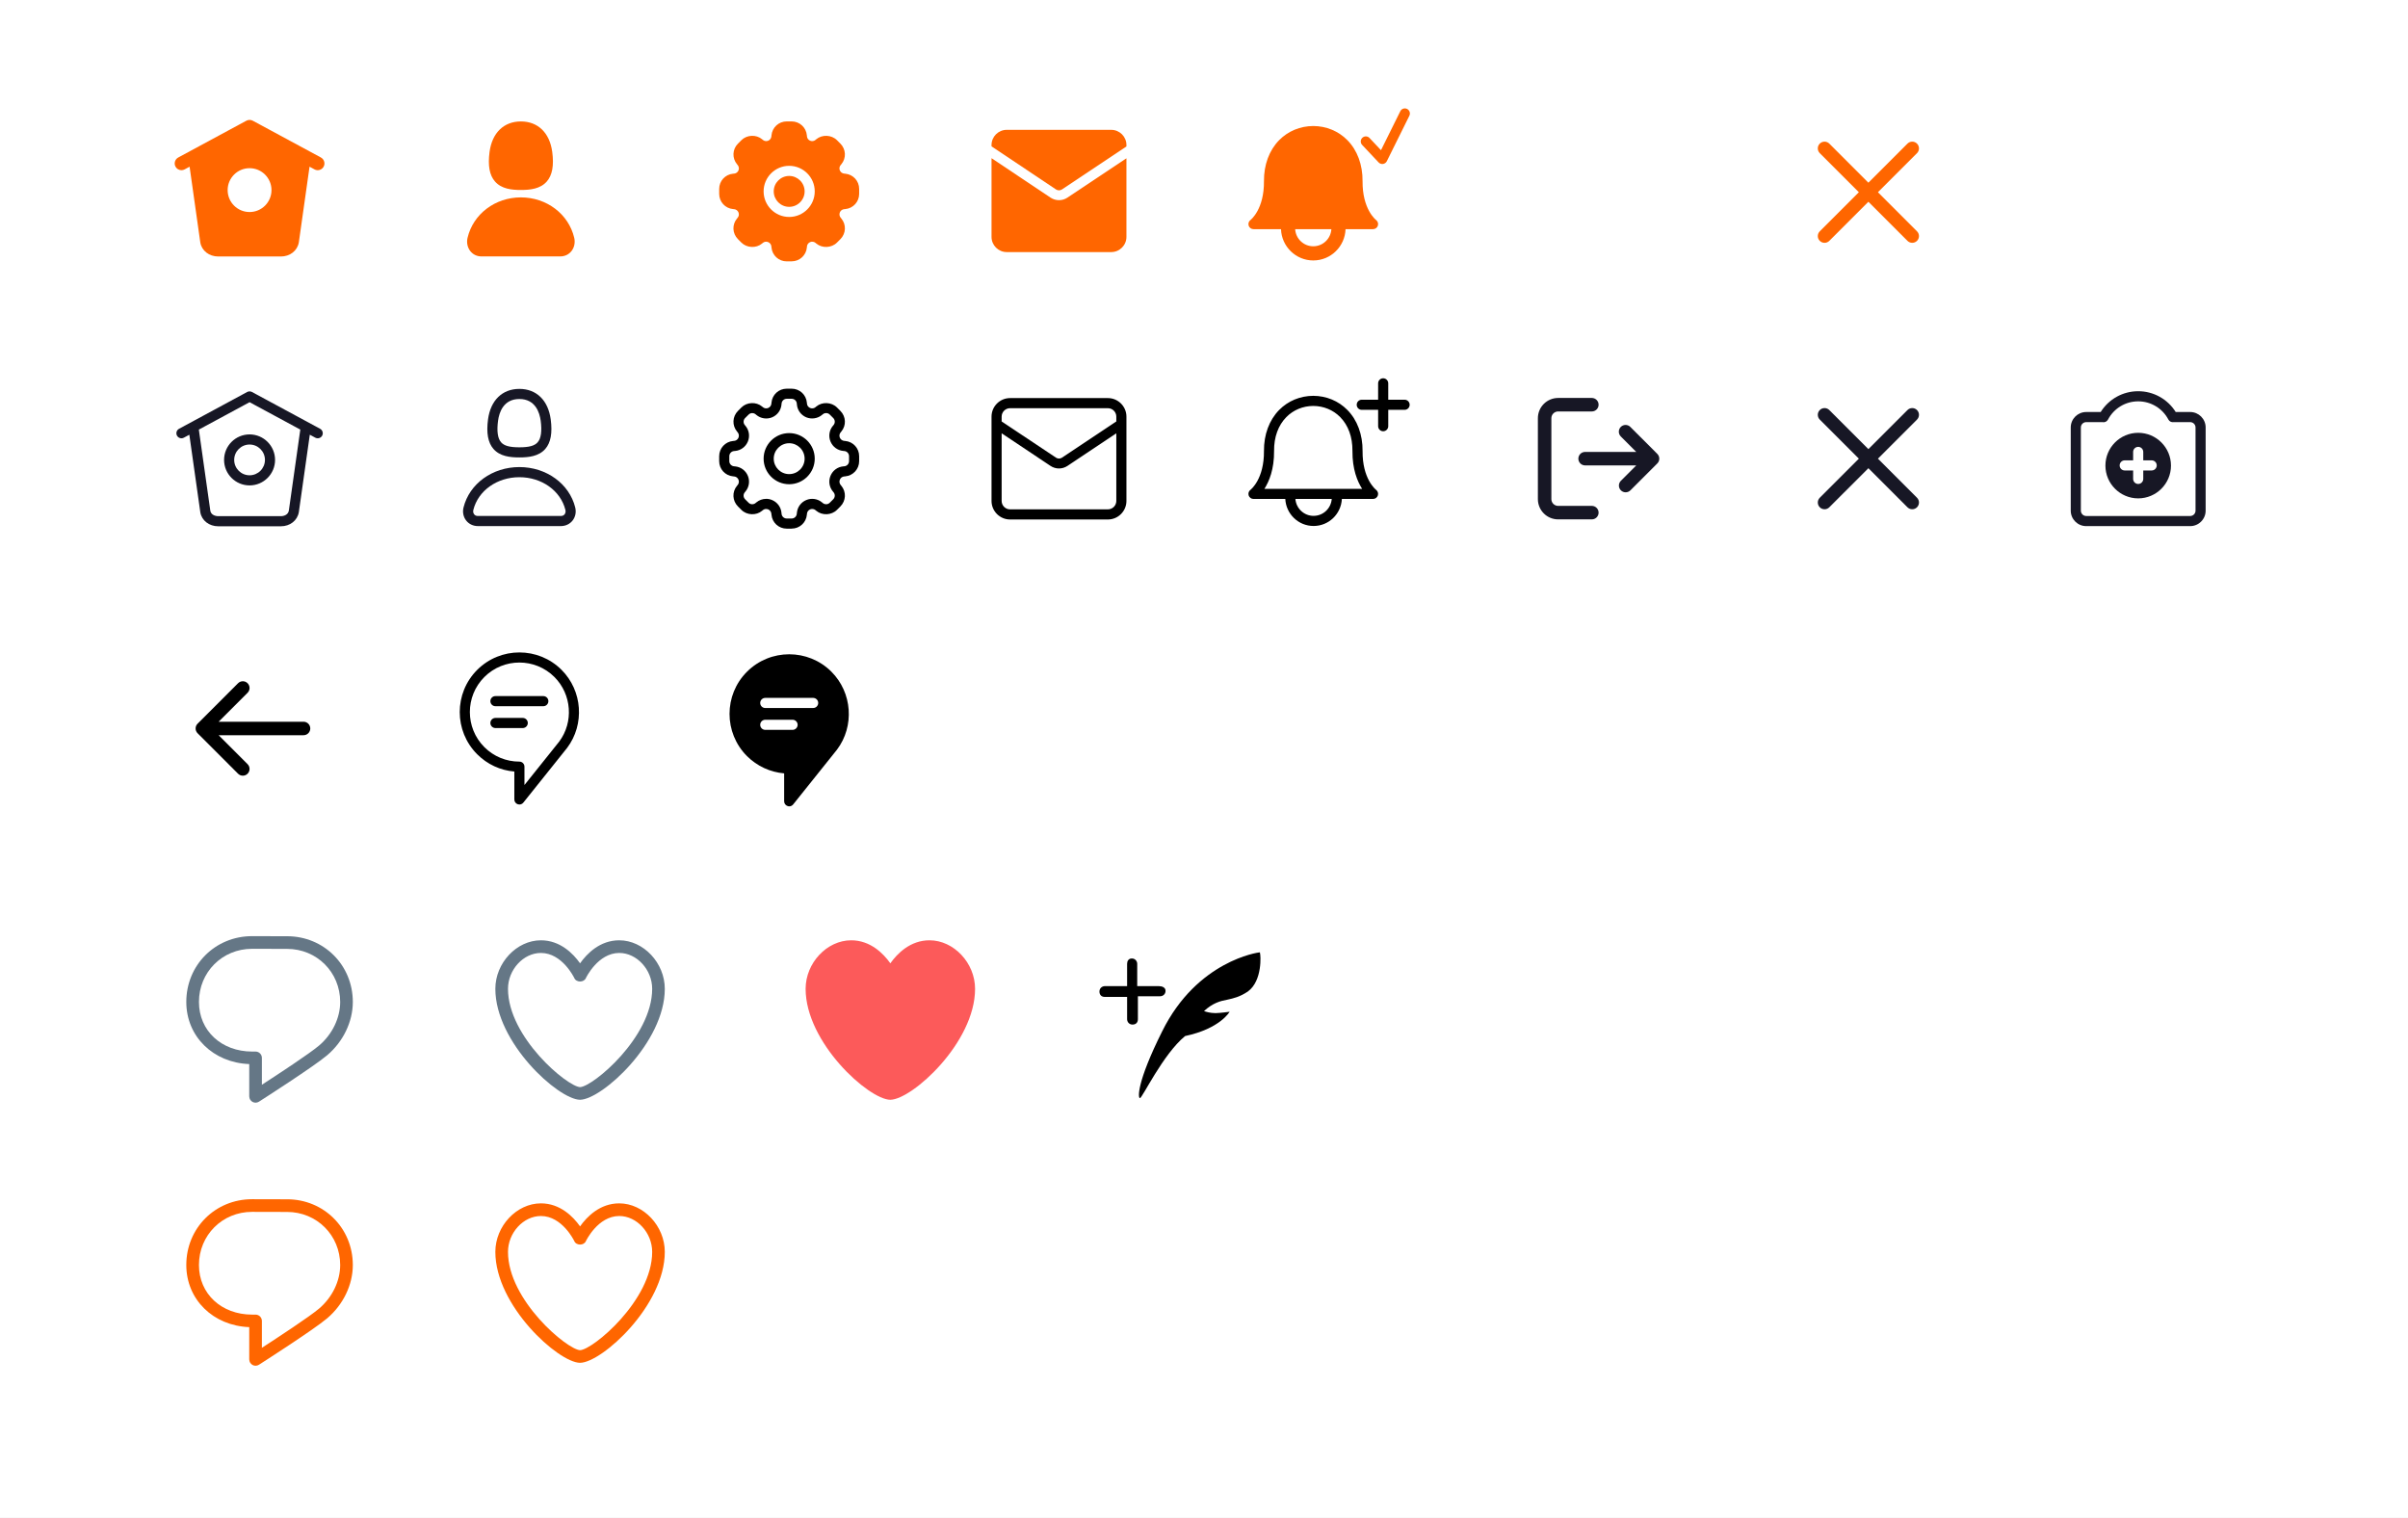
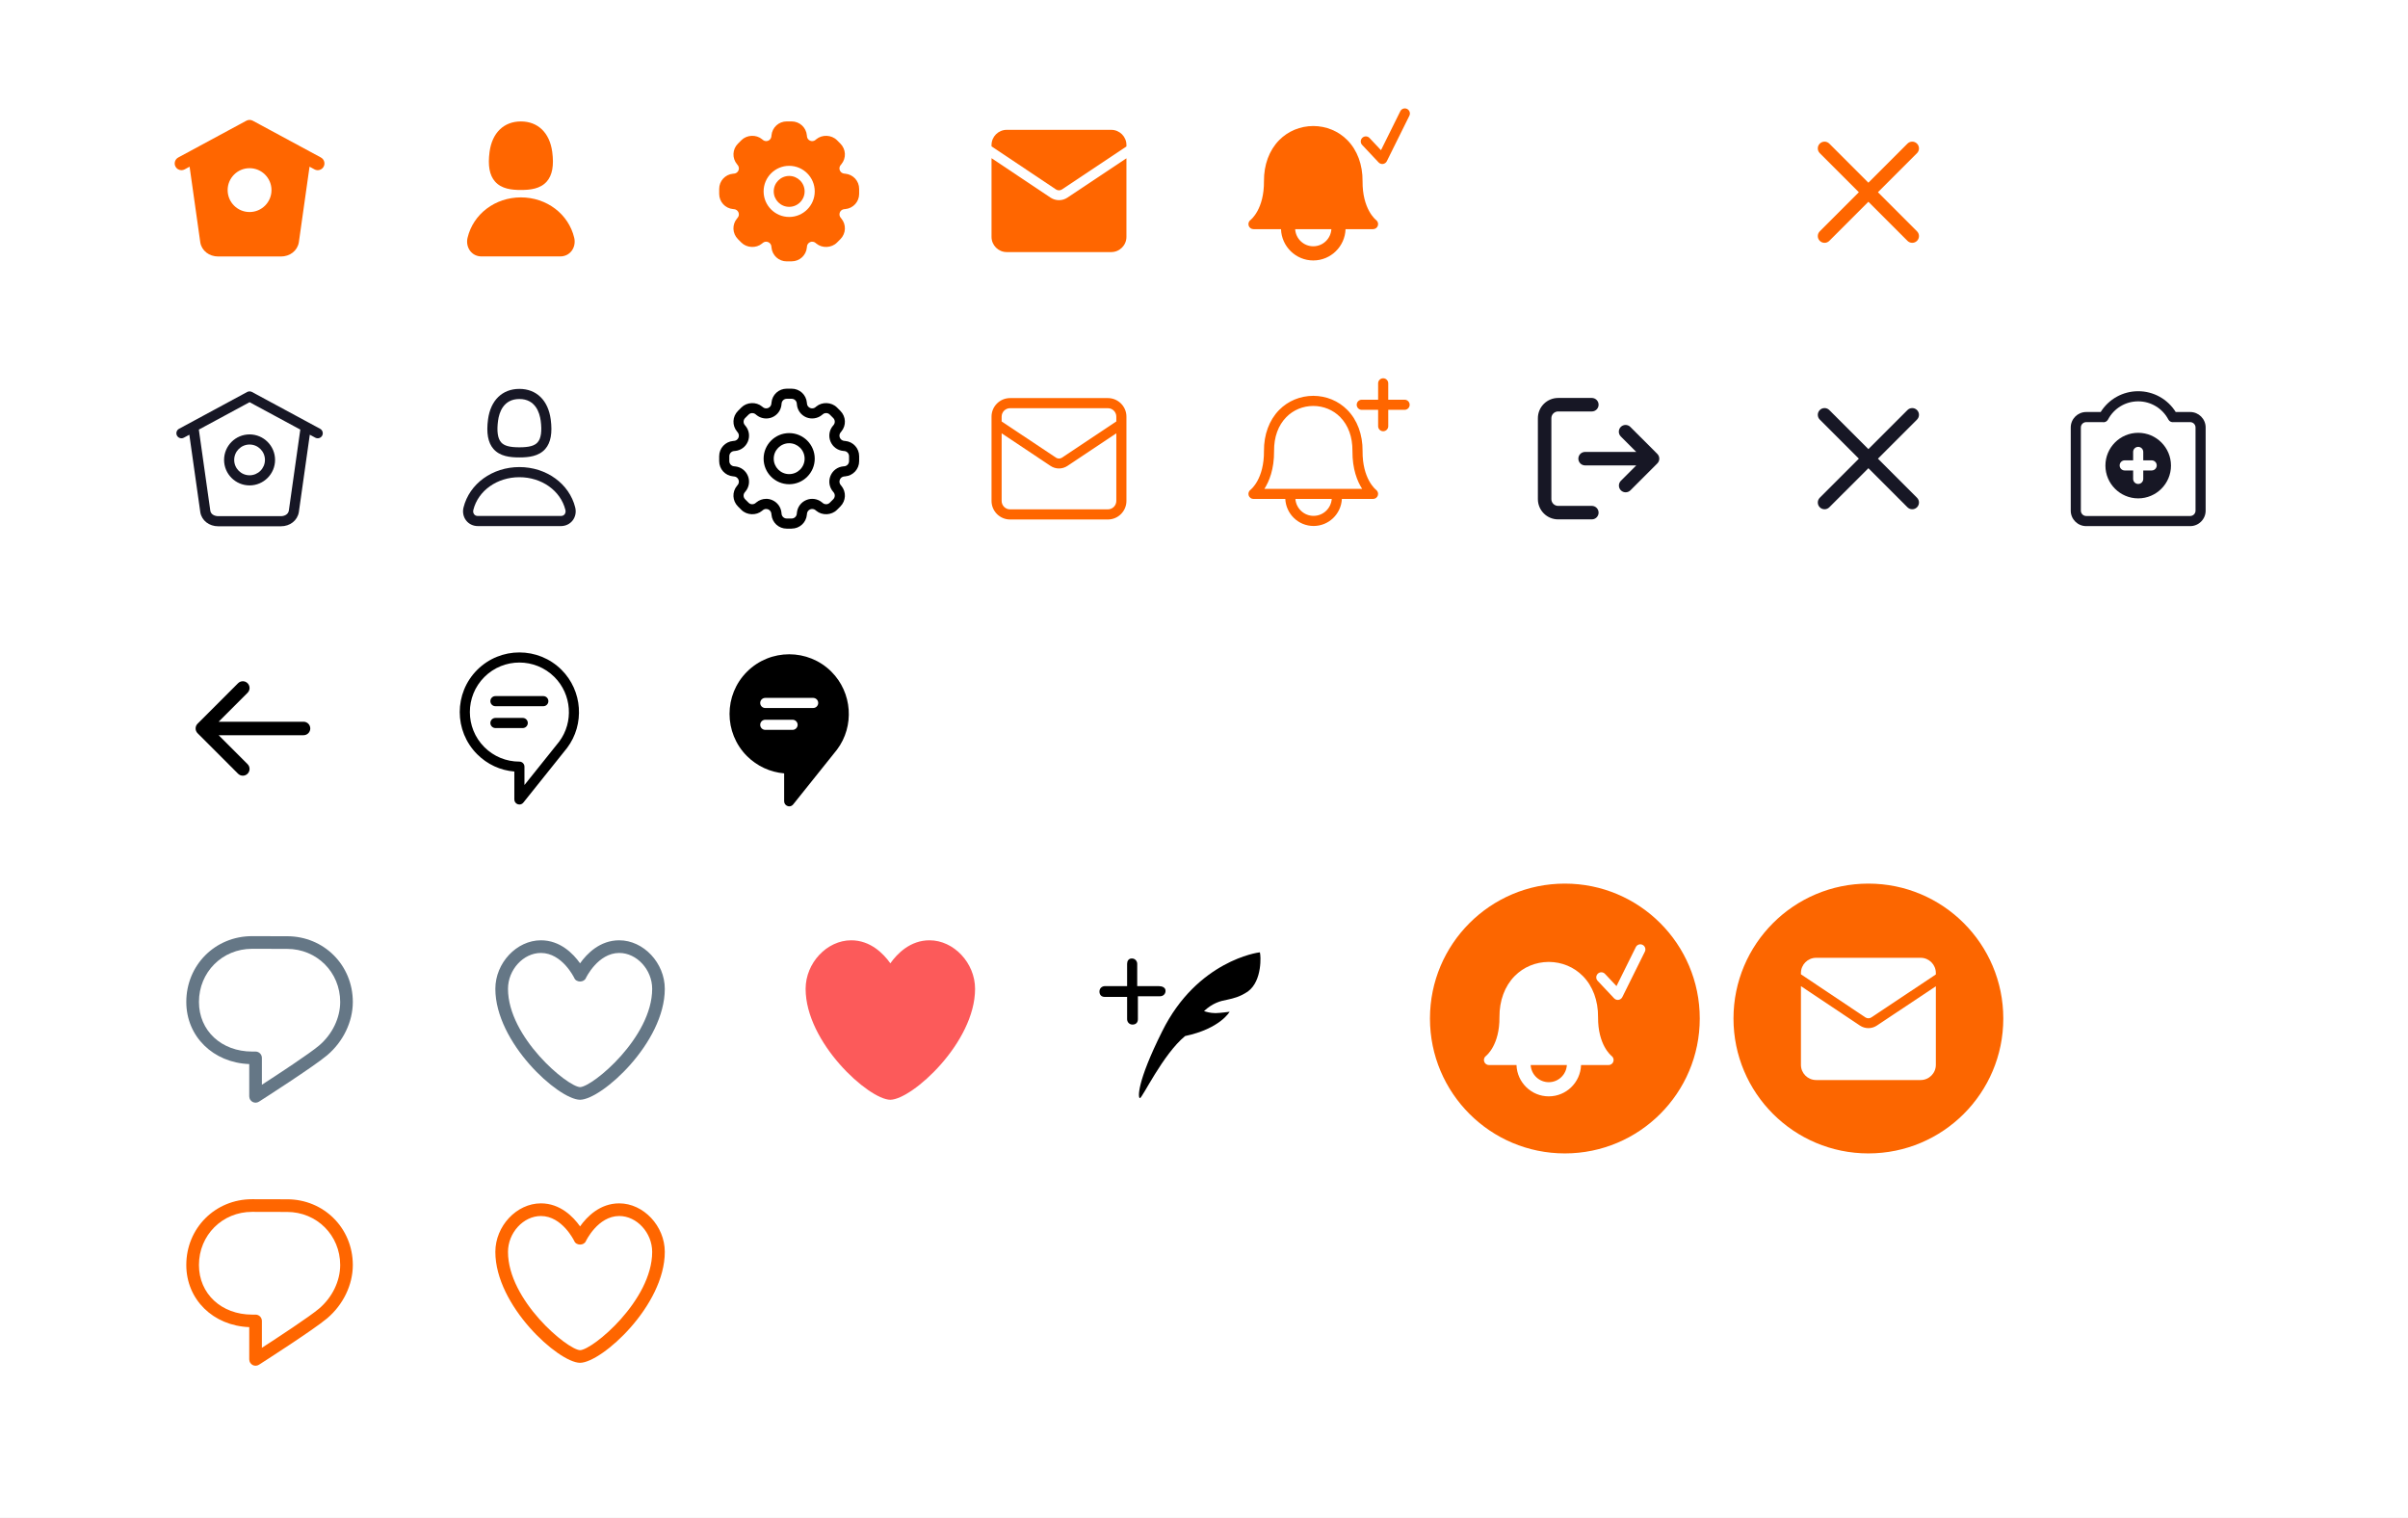
<svg xmlns="http://www.w3.org/2000/svg" width="357" height="225" viewBox="0 0 357 225" fill="none">
  <rect width="357" height="225" fill="white" />
  <path d="M47.58 23.35L37.475 17.897C37.178 17.737 36.821 17.737 36.525 17.897L26.425 23.35C25.939 23.614 25.758 24.22 26.02 24.706C26.2 25.041 26.545 25.231 26.9 25.231C27.06 25.231 27.224 25.193 27.375 25.111L28.109 24.715L29.699 35.965C29.915 37.179 31.009 38.027 32.359 38.027H41.641C42.991 38.027 44.085 37.179 44.303 35.939L45.891 24.714L46.628 25.112C47.113 25.375 47.72 25.194 47.982 24.708C48.245 24.222 48.062 23.615 47.578 23.353L47.58 23.35ZM37 31.435C35.205 31.435 33.75 29.98 33.75 28.185C33.75 26.39 35.205 24.935 37 24.935C38.795 24.935 40.25 26.39 40.25 28.185C40.25 29.98 38.795 31.435 37 31.435Z" fill="#FF6600" />
  <path d="M47.46 63.57L37.357 58.115C37.134 57.995 36.867 57.995 36.644 58.115L26.543 63.57C26.179 63.767 26.043 64.222 26.24 64.587C26.375 64.837 26.634 64.98 26.9 64.98C27.02 64.98 27.143 64.95 27.256 64.89L28.071 64.45L29.7 75.963C29.914 77.178 31.008 78.025 32.358 78.025H41.64C42.992 78.025 44.085 77.177 44.303 75.938L45.929 64.448L46.747 64.89C47.111 65.083 47.567 64.95 47.764 64.586C47.96 64.223 47.824 63.768 47.46 63.57ZM42.822 75.703C42.715 76.309 42.119 76.525 41.642 76.525H32.36C31.88 76.525 31.285 76.309 31.182 75.727L29.48 63.69L37 59.628L44.522 63.688L42.822 75.703Z" fill="#171725" />
  <path d="M33.22 68.184C33.22 70.268 34.915 71.964 37 71.964C39.085 71.964 40.78 70.268 40.78 68.184C40.78 66.1 39.085 64.404 37 64.404C34.915 64.404 33.22 66.1 33.22 68.184ZM39.28 68.184C39.28 69.442 38.258 70.464 37 70.464C35.742 70.464 34.72 69.442 34.72 68.184C34.72 66.926 35.742 65.904 37 65.904C38.258 65.904 39.28 66.926 39.28 68.184Z" fill="#171725" />
  <path d="M77 67.816C78.355 67.816 79.872 67.666 80.84 66.56C81.654 65.63 81.918 64.192 81.646 62.168C81.266 59.343 79.529 57.656 77 57.656C74.471 57.656 72.734 59.343 72.354 62.17C72.082 64.192 72.346 65.63 73.16 66.56C74.128 67.667 75.645 67.816 77 67.816ZM73.84 62.368C74.002 61.168 74.627 59.156 77 59.156C79.373 59.156 79.998 61.169 80.16 62.368C80.367 63.918 80.217 64.995 79.71 65.573C79.255 66.093 78.444 66.316 77 66.316C75.556 66.316 74.745 66.093 74.29 65.573C73.783 64.995 73.633 63.917 73.84 62.368ZM85.28 75.236C84.403 71.71 80.998 69.246 77 69.246C73.002 69.246 69.597 71.71 68.72 75.236C68.548 75.928 68.692 76.636 69.115 77.176C69.523 77.696 70.155 77.996 70.848 77.996H83.152C83.845 77.996 84.477 77.696 84.885 77.176C85.309 76.636 85.452 75.929 85.279 75.236H85.28ZM83.704 76.252C83.578 76.412 83.388 76.498 83.152 76.498H70.848C70.613 76.498 70.422 76.413 70.296 76.252C70.159 76.078 70.116 75.84 70.176 75.598C70.886 72.743 73.693 70.748 77 70.748C80.307 70.748 83.114 72.742 83.824 75.598C83.884 75.84 83.841 76.078 83.704 76.252Z" fill="#171725" />
  <path d="M77.225 28.165C75.869 28.165 74.353 28.015 73.385 26.909C72.571 25.979 72.308 24.541 72.58 22.517C72.96 19.691 74.696 18.004 77.226 18.004C79.756 18.004 81.493 19.691 81.872 22.517C82.144 24.541 81.88 25.977 81.066 26.909C80.096 28.015 78.581 28.164 77.226 28.164L77.225 28.165ZM83.074 38.015H71.376C70.713 38.015 70.126 37.735 69.726 37.229C69.304 36.695 69.15 35.959 69.316 35.261C70.15 31.731 73.402 29.264 77.224 29.264C81.046 29.264 84.298 31.73 85.134 35.261C85.298 35.959 85.144 36.695 84.722 37.228C84.322 37.733 83.737 38.013 83.074 38.013V38.015Z" fill="#FF6600" />
  <path d="M117 64.21C114.91 64.21 113.21 65.91 113.21 68C113.21 70.09 114.91 71.79 117 71.79C119.09 71.79 120.79 70.09 120.79 68C120.79 65.91 119.09 64.21 117 64.21ZM117 70.29C115.738 70.29 114.71 69.264 114.71 68C114.71 66.736 115.74 65.71 117 65.71C118.26 65.71 119.29 66.736 119.29 68C119.29 69.264 118.262 70.29 117 70.29Z" fill="black" />
  <path d="M117.36 78.375H116.638C115.455 78.375 114.484 77.487 114.376 76.311L114.362 76.164C114.337 75.877 114.155 75.631 113.89 75.52C113.604 75.4 113.308 75.455 113.092 75.635L112.976 75.732C112.108 76.457 110.723 76.395 109.916 75.592L109.406 75.082C108.57 74.242 108.51 72.928 109.266 72.022L109.364 71.904C109.55 71.682 109.594 71.381 109.486 71.117C109.376 70.845 109.128 70.663 108.84 70.637L108.69 70.623C107.51 70.516 106.623 69.543 106.623 68.361V67.639C106.623 66.456 107.511 65.485 108.687 65.377L108.843 65.363C109.128 65.338 109.373 65.156 109.485 64.89C109.595 64.62 109.55 64.317 109.365 64.095L109.271 63.979C108.514 63.071 108.573 61.756 109.408 60.919L109.92 60.407C110.724 59.603 112.108 59.542 112.98 60.267L113.096 60.365C113.314 60.549 113.624 60.595 113.886 60.487C114.156 60.375 114.338 60.129 114.363 59.844L114.377 59.691C114.484 58.511 115.457 57.625 116.639 57.625H117.361C118.544 57.625 119.515 58.513 119.623 59.689L119.637 59.845C119.662 60.13 119.843 60.375 120.109 60.485C120.386 60.602 120.689 60.547 120.903 60.368L121.023 60.266C121.89 59.543 123.277 59.604 124.083 60.406L124.593 60.918C125.429 61.756 125.489 63.071 124.733 63.978L124.633 64.096C124.445 64.316 124.399 64.618 124.51 64.884C124.622 65.154 124.87 65.334 125.156 65.362L125.308 65.376C126.488 65.483 127.375 66.456 127.375 67.638V68.361C127.375 69.544 126.487 70.515 125.311 70.623L125.156 70.637C124.872 70.661 124.626 70.842 124.516 71.107C124.403 71.379 124.449 71.681 124.633 71.902L124.733 72.022C125.489 72.927 125.429 74.242 124.593 75.082L124.083 75.592C123.276 76.396 121.893 76.456 121.023 75.732L120.908 75.636C120.691 75.453 120.378 75.406 120.118 75.514C119.845 75.628 119.663 75.874 119.638 76.16L119.624 76.31C119.517 77.483 118.544 78.37 117.362 78.37L117.36 78.375ZM113.587 73.955C113.887 73.955 114.18 74.015 114.457 74.13C115.247 74.458 115.781 75.184 115.857 76.026L115.871 76.173C115.908 76.573 116.238 76.873 116.641 76.873H117.363C117.763 76.873 118.093 76.573 118.131 76.173L118.145 76.025C118.221 75.183 118.755 74.458 119.537 74.133C120.33 73.803 121.233 73.951 121.87 74.483L121.983 74.577C122.161 74.725 122.349 74.757 122.476 74.757C122.682 74.757 122.876 74.677 123.022 74.53L123.532 74.02C123.816 73.736 123.837 73.29 123.58 72.982L123.48 72.862C122.938 72.212 122.803 71.322 123.128 70.539C123.454 69.749 124.18 69.219 125.022 69.142L125.177 69.128C125.574 69.091 125.877 68.761 125.877 68.358V67.636C125.877 67.236 125.574 66.906 125.175 66.868L125.023 66.854C124.177 66.776 123.453 66.244 123.128 65.461C122.802 64.673 122.938 63.783 123.481 63.134L123.581 63.016C123.838 62.706 123.817 62.26 123.533 61.976L123.023 61.466C122.877 61.319 122.683 61.239 122.477 61.239C122.35 61.239 122.162 61.271 121.985 61.419L121.865 61.519C121.231 62.047 120.315 62.189 119.543 61.873C118.755 61.546 118.223 60.821 118.146 59.977L118.132 59.822C118.097 59.425 117.767 59.122 117.365 59.122H116.642C116.242 59.122 115.912 59.425 115.874 59.824L115.86 59.976C115.784 60.819 115.252 61.544 114.47 61.869C113.683 62.195 112.777 62.052 112.14 61.519L112.022 61.423C111.842 61.273 111.654 61.243 111.527 61.243C111.321 61.243 111.127 61.323 110.981 61.469L110.469 61.979C110.187 62.263 110.166 62.709 110.423 63.017L110.523 63.135C111.063 63.788 111.2 64.679 110.875 65.46C110.548 66.248 109.823 66.78 108.98 66.857L108.824 66.871C108.427 66.908 108.124 67.238 108.124 67.641V68.363C108.124 68.763 108.427 69.093 108.826 69.131L108.976 69.145C109.824 69.223 110.549 69.757 110.873 70.541C111.198 71.327 111.063 72.216 110.52 72.866L110.424 72.981C110.164 73.291 110.186 73.737 110.47 74.021L110.98 74.531C111.126 74.678 111.32 74.758 111.526 74.758C111.653 74.758 111.841 74.728 112.018 74.578L112.134 74.482C112.54 74.146 113.057 73.958 113.587 73.958V73.955Z" fill="black" />
  <path fill-rule="evenodd" clip-rule="evenodd" d="M117.36 38.75H116.638C115.455 38.75 114.484 37.862 114.376 36.686L114.362 36.539C114.337 36.252 114.155 36.006 113.89 35.895C113.604 35.775 113.308 35.83 113.092 36.01L112.976 36.107C112.108 36.832 110.723 36.77 109.916 35.967L109.406 35.457C108.57 34.617 108.51 33.303 109.266 32.397L109.364 32.279C109.55 32.057 109.594 31.756 109.486 31.492C109.376 31.22 109.128 31.038 108.84 31.012L108.69 30.998C107.51 30.891 106.623 29.918 106.623 28.736V28.014C106.623 26.831 107.511 25.86 108.687 25.752L108.843 25.738C109.128 25.713 109.373 25.531 109.485 25.265C109.595 24.995 109.55 24.692 109.365 24.47L109.271 24.354C108.514 23.446 108.573 22.131 109.408 21.294L109.92 20.782C110.724 19.978 112.108 19.917 112.98 20.642L113.096 20.74C113.314 20.924 113.624 20.97 113.886 20.862C114.156 20.75 114.338 20.504 114.363 20.219L114.377 20.066C114.484 18.886 115.457 18 116.639 18H117.361C118.544 18 119.515 18.888 119.623 20.064L119.637 20.22C119.662 20.505 119.843 20.75 120.109 20.86C120.386 20.977 120.689 20.922 120.903 20.743L121.023 20.641C121.89 19.918 123.277 19.979 124.083 20.781L124.593 21.293C125.429 22.131 125.489 23.446 124.733 24.353L124.633 24.471C124.445 24.691 124.399 24.993 124.51 25.259C124.622 25.529 124.87 25.709 125.156 25.737L125.308 25.751C126.488 25.858 127.375 26.831 127.375 28.013V28.736C127.375 29.919 126.487 30.89 125.311 30.998L125.156 31.012C124.872 31.036 124.626 31.217 124.516 31.482C124.403 31.754 124.449 32.056 124.633 32.277L124.733 32.397C125.489 33.302 125.429 34.617 124.593 35.457L124.083 35.967C123.276 36.771 121.893 36.831 121.023 36.107L120.908 36.011C120.691 35.828 120.378 35.781 120.118 35.889C119.845 36.003 119.663 36.249 119.638 36.535L119.624 36.685C119.517 37.858 118.544 38.745 117.362 38.745L117.36 38.75ZM113.21 28.375C113.21 26.285 114.91 24.585 117 24.585C119.09 24.585 120.79 26.285 120.79 28.375C120.79 30.465 119.09 32.165 117 32.165C114.91 32.165 113.21 30.465 113.21 28.375ZM114.71 28.375C114.71 29.639 115.738 30.665 117 30.665C118.262 30.665 119.29 29.639 119.29 28.375C119.29 27.111 118.26 26.085 117 26.085C115.74 26.085 114.71 27.111 114.71 28.375Z" fill="#FF6600" />
  <path d="M231 59C230.204 59 229.441 59.316 228.879 59.879C228.316 60.441 228 61.204 228 62V74C228 74.796 228.316 75.559 228.879 76.121C229.441 76.684 230.204 77 231 77H236C236.265 77 236.52 76.895 236.707 76.707C236.895 76.52 237 76.265 237 76C237 75.735 236.895 75.48 236.707 75.293C236.52 75.105 236.265 75 236 75H231C230.735 75 230.48 74.895 230.293 74.707C230.105 74.52 230 74.265 230 74V62C230 61.735 230.105 61.48 230.293 61.293C230.48 61.105 230.735 61 231 61H236C236.265 61 236.52 60.895 236.707 60.707C236.895 60.52 237 60.265 237 60C237 59.735 236.895 59.48 236.707 59.293C236.52 59.105 236.265 59 236 59H231Z" fill="#171725" />
  <path d="M240.293 63.293C240.481 63.105 240.735 63 241 63C241.265 63 241.519 63.105 241.707 63.293L245.707 67.293C245.894 67.48 246 67.735 246 68C246 68.265 245.894 68.519 245.707 68.707L241.707 72.707C241.518 72.889 241.266 72.99 241.004 72.987C240.741 72.985 240.491 72.88 240.305 72.695C240.12 72.509 240.015 72.258 240.012 71.996C240.01 71.734 240.111 71.481 240.293 71.293L242.586 69H235C234.735 69 234.48 68.894 234.293 68.707C234.105 68.519 234 68.265 234 68C234 67.735 234.105 67.48 234.293 67.293C234.48 67.105 234.735 67 235 67H242.586L240.293 64.707C240.106 64.519 240 64.265 240 64C240 63.735 240.106 63.48 240.293 63.293Z" fill="#171725" />
  <path d="M324.708 78H309.292C308.028 78 307 76.972 307 75.708V63.375C307 62.11 308.028 61.083 309.292 61.083H311.438C312.633 59.17 314.722 58 317 58C319.277 58 321.367 59.17 322.562 61.083H324.708C325.972 61.083 327 62.11 327 63.375V75.708C327 76.972 325.972 78 324.708 78ZM309.292 62.583C308.855 62.583 308.5 62.938 308.5 63.375V75.708C308.5 76.145 308.855 76.5 309.292 76.5H324.708C325.145 76.5 325.5 76.145 325.5 75.708V63.375C325.5 62.938 325.145 62.583 324.708 62.583H322.258C321.941 62.633 321.626 62.488 321.476 62.201C320.596 60.536 318.882 59.501 317 59.501C315.117 59.501 313.402 60.536 312.524 62.203C312.364 62.505 312.022 62.663 311.691 62.583H309.293H309.292Z" fill="#171725" />
  <path d="M317 64.167C314.32 64.167 312.14 66.347 312.14 69.027C312.14 71.707 314.32 73.887 317 73.887C319.68 73.887 321.86 71.707 321.86 69.027C321.86 66.347 319.68 64.167 317 64.167ZM319 69.75H317.75V71C317.75 71.414 317.414 71.75 317 71.75C316.586 71.75 316.25 71.414 316.25 71V69.75H315C314.586 69.75 314.25 69.414 314.25 69C314.25 68.586 314.586 68.25 315 68.25H316.25V67C316.25 66.586 316.586 66.25 317 66.25C317.414 66.25 317.75 66.586 317.75 67V68.25H319C319.414 68.25 319.75 68.586 319.75 69C319.75 69.414 319.414 69.75 319 69.75Z" fill="#171725" />
  <path d="M324.708 118H309.292C308.028 118 307 116.972 307 115.708V103.375C307 102.11 308.028 101.083 309.292 101.083H311.438C312.633 99.17 314.722 98 317 98C319.277 98 321.367 99.17 322.562 101.083H324.708C325.972 101.083 327 102.11 327 103.375V115.708C327 116.972 325.972 118 324.708 118ZM309.292 102.583C308.855 102.583 308.5 102.938 308.5 103.375V115.708C308.5 116.145 308.855 116.5 309.292 116.5H324.708C325.145 116.5 325.5 116.145 325.5 115.708V103.375C325.5 102.938 325.145 102.583 324.708 102.583H322.258C321.941 102.633 321.626 102.488 321.476 102.201C320.596 100.536 318.882 99.501 317 99.501C315.117 99.501 313.402 100.536 312.524 102.203C312.364 102.505 312.022 102.663 311.691 102.583H309.293H309.292Z" fill="white" />
  <path d="M317 104.167C314.32 104.167 312.14 106.347 312.14 109.027C312.14 111.707 314.32 113.887 317 113.887C319.68 113.887 321.86 111.707 321.86 109.027C321.86 106.347 319.68 104.167 317 104.167ZM319 109.75H317.75V111C317.75 111.414 317.414 111.75 317 111.75C316.586 111.75 316.25 111.414 316.25 111V109.75H315C314.586 109.75 314.25 109.414 314.25 109C314.25 108.586 314.586 108.25 315 108.25H316.25V107C316.25 106.586 316.586 106.25 317 106.25C317.414 106.25 317.75 106.586 317.75 107V108.25H319C319.414 108.25 319.75 108.586 319.75 109C319.75 109.414 319.414 109.75 319 109.75Z" fill="white" />
  <path d="M156.55 28.082C156.823 28.264 157.177 28.264 157.45 28.082L167 21.716V21.5C167 20.26 165.99 19.25 164.75 19.25H149.25C148.01 19.25 147 20.26 147 21.5V21.697L156.55 28.082Z" fill="#FF6600" />
  <path d="M158.26 29.295C157.877 29.55 157.44 29.677 157 29.677C156.56 29.677 156.123 29.55 155.74 29.294L147 23.452V35.122C147 36.362 148.01 37.372 149.25 37.372H164.75C165.99 37.372 167 36.362 167 35.122V23.47L158.26 29.293V29.295Z" fill="#FF6600" />
-   <path d="M164.25 59.018H149.75C148.233 59.018 147 60.252 147 61.77V74.265C147 75.783 148.233 77.018 149.75 77.018H164.25C165.767 77.018 167 75.783 167 74.265V61.77C167 60.252 165.767 59.018 164.25 59.018ZM149.75 60.518H164.25C164.94 60.518 165.5 61.078 165.5 61.768V62.482L157.45 67.849C157.177 68.029 156.824 68.031 156.55 67.847L148.5 62.482V61.768C148.5 61.078 149.06 60.518 149.75 60.518ZM164.25 75.516H149.75C149.06 75.516 148.5 74.956 148.5 74.266V64.24L155.74 69.07C156.123 69.326 156.562 69.454 157 69.454C157.44 69.454 157.877 69.326 158.26 69.071L165.5 64.241V74.263C165.5 74.953 164.94 75.513 164.25 75.513V75.516Z" fill="black" />
-   <path d="M208.24 59.26H205.815V56.832C205.815 56.418 205.479 56.082 205.065 56.082C204.651 56.082 204.315 56.418 204.315 56.832V59.26H201.89C201.476 59.26 201.14 59.595 201.14 60.01C201.14 60.425 201.476 60.76 201.89 60.76H204.316V63.184C204.316 63.598 204.652 63.934 205.066 63.934C205.48 63.934 205.816 63.598 205.816 63.184V60.76H208.241C208.656 60.76 208.991 60.423 208.991 60.01C208.991 59.597 208.655 59.26 208.241 59.26H208.24ZM202.01 66.866C202.03 64.432 201.228 62.269 199.752 60.776C198.428 59.434 196.636 58.692 194.706 58.683H194.693C192.763 58.693 190.971 59.433 189.647 60.775C188.172 62.27 187.37 64.433 187.39 66.867C187.426 71 185.467 72.56 185.39 72.62C185.13 72.813 185.023 73.15 185.124 73.458C185.226 73.766 185.514 73.973 185.836 73.973H190.552C190.662 76.199 192.492 77.98 194.746 77.98C197 77.98 198.829 76.2 198.94 73.973H203.565C203.885 73.973 204.169 73.767 204.272 73.463C204.375 73.159 204.272 72.82 204.017 72.625C203.935 72.561 201.974 71 202.009 66.865L202.01 66.866ZM194.745 76.48C193.319 76.48 192.159 75.37 192.051 73.972H197.439C197.331 75.372 196.171 76.479 194.745 76.479V76.48ZM187.455 72.473C188.157 71.378 188.912 69.569 188.889 66.855C188.872 64.793 189.503 63.055 190.714 61.83C191.757 60.774 193.172 60.19 194.7 60.184C196.227 60.191 197.643 60.774 198.685 61.83C199.895 63.056 200.525 64.793 200.508 66.855C200.486 69.569 201.24 71.378 201.945 72.473H187.455Z" fill="black" />
+   <path d="M164.25 59.018H149.75C148.233 59.018 147 60.252 147 61.77V74.265C147 75.783 148.233 77.018 149.75 77.018H164.25C165.767 77.018 167 75.783 167 74.265V61.77C167 60.252 165.767 59.018 164.25 59.018ZM149.75 60.518H164.25C164.94 60.518 165.5 61.078 165.5 61.768V62.482L157.45 67.849C157.177 68.029 156.824 68.031 156.55 67.847L148.5 62.482V61.768C148.5 61.078 149.06 60.518 149.75 60.518ZM164.25 75.516H149.75C149.06 75.516 148.5 74.956 148.5 74.266V64.24L155.74 69.07C156.123 69.326 156.562 69.454 157 69.454C157.44 69.454 157.877 69.326 158.26 69.071L165.5 64.241V74.263C165.5 74.953 164.94 75.513 164.25 75.513V75.516Z" fill="#FF6600" />
+   <path d="M208.24 59.26H205.815V56.832C205.815 56.418 205.479 56.082 205.065 56.082C204.651 56.082 204.315 56.418 204.315 56.832V59.26H201.89C201.476 59.26 201.14 59.595 201.14 60.01C201.14 60.425 201.476 60.76 201.89 60.76H204.316V63.184C204.316 63.598 204.652 63.934 205.066 63.934C205.48 63.934 205.816 63.598 205.816 63.184V60.76H208.241C208.656 60.76 208.991 60.423 208.991 60.01C208.991 59.597 208.655 59.26 208.241 59.26H208.24ZM202.01 66.866C202.03 64.432 201.228 62.269 199.752 60.776C198.428 59.434 196.636 58.692 194.706 58.683H194.693C192.763 58.693 190.971 59.433 189.647 60.775C188.172 62.27 187.37 64.433 187.39 66.867C187.426 71 185.467 72.56 185.39 72.62C185.13 72.813 185.023 73.15 185.124 73.458C185.226 73.766 185.514 73.973 185.836 73.973H190.552C190.662 76.199 192.492 77.98 194.746 77.98C197 77.98 198.829 76.2 198.94 73.973H203.565C203.885 73.973 204.169 73.767 204.272 73.463C204.375 73.159 204.272 72.82 204.017 72.625C203.935 72.561 201.974 71 202.009 66.865L202.01 66.866ZM194.745 76.48C193.319 76.48 192.159 75.37 192.051 73.972H197.439C197.331 75.372 196.171 76.479 194.745 76.479V76.48ZM187.455 72.473C188.157 71.378 188.912 69.569 188.889 66.855C188.872 64.793 189.503 63.055 190.714 61.83C191.757 60.774 193.172 60.19 194.7 60.184C196.227 60.191 197.643 60.774 198.685 61.83C199.895 63.056 200.525 64.793 200.508 66.855C200.486 69.569 201.24 71.378 201.945 72.473H187.455Z" fill="#FF6600" />
  <path d="M208.61 16.15C208.235 15.966 207.788 16.12 207.604 16.49L204.74 22.266L203.037 20.456C202.754 20.153 202.279 20.14 201.977 20.424C201.675 20.708 201.661 21.184 201.945 21.484L204.388 24.08C204.531 24.23 204.728 24.315 204.934 24.315C204.97 24.315 205.007 24.312 205.044 24.307C205.287 24.271 205.496 24.117 205.606 23.897L208.948 17.157C209.132 16.785 208.98 16.335 208.608 16.151L208.61 16.15ZM204.018 32.625C203.935 32.561 201.974 31 202.008 26.865C202.03 24.432 201.228 22.269 199.752 20.775C198.428 19.435 196.636 18.692 194.706 18.683H194.693C192.763 18.693 190.971 19.433 189.647 20.775C188.172 22.27 187.37 24.433 187.39 26.867C187.426 31 185.467 32.56 185.39 32.62C185.13 32.813 185.023 33.15 185.124 33.458C185.226 33.766 185.514 33.973 185.836 33.973H189.916C190.004 36.543 192.109 38.613 194.701 38.613C197.293 38.613 199.399 36.543 199.486 33.973H203.568C203.888 33.973 204.172 33.767 204.275 33.463C204.378 33.159 204.273 32.82 204.019 32.625H204.018ZM194.7 36.513C193.266 36.513 192.1 35.386 192.016 33.973H197.384C197.299 35.386 196.134 36.513 194.7 36.513Z" fill="#FF6600" />
  <path d="M278.414 68L284.207 62.207C284.597 61.817 284.597 61.184 284.207 60.793C283.817 60.402 283.184 60.403 282.793 60.793L277 66.586L271.207 60.793C270.817 60.403 270.184 60.403 269.793 60.793C269.402 61.183 269.403 61.816 269.793 62.207L275.586 68L269.793 73.793C269.403 74.183 269.403 74.816 269.793 75.207C269.988 75.402 270.243 75.5 270.5 75.5C270.757 75.5 271.012 75.402 271.207 75.207L277 69.414L282.793 75.207C282.988 75.402 283.243 75.5 283.5 75.5C283.757 75.5 284.012 75.402 284.207 75.207C284.597 74.817 284.597 74.184 284.207 73.793L278.414 68Z" fill="#171725" />
  <path d="M278.414 108.5L284.207 102.707C284.597 102.317 284.597 101.684 284.207 101.293C283.817 100.902 283.184 100.903 282.793 101.293L277 107.086L271.207 101.293C270.817 100.903 270.184 100.903 269.793 101.293C269.402 101.683 269.403 102.316 269.793 102.707L275.586 108.5L269.793 114.293C269.403 114.683 269.403 115.316 269.793 115.707C269.988 115.902 270.243 116 270.5 116C270.757 116 271.012 115.902 271.207 115.707L277 109.914L282.793 115.707C282.988 115.902 283.243 116 283.5 116C283.757 116 284.012 115.902 284.207 115.707C284.597 115.317 284.597 114.684 284.207 114.293L278.414 108.5Z" fill="white" />
  <path d="M278.414 28.5L284.207 22.707C284.597 22.317 284.597 21.684 284.207 21.293C283.817 20.902 283.184 20.903 282.793 21.293L277 27.086L271.207 21.293C270.817 20.903 270.184 20.903 269.793 21.293C269.402 21.683 269.403 22.316 269.793 22.707L275.586 28.5L269.793 34.293C269.403 34.683 269.403 35.316 269.793 35.707C269.988 35.902 270.243 36 270.5 36C270.757 36 271.012 35.902 271.207 35.707L277 29.914L282.793 35.707C282.988 35.902 283.243 36 283.5 36C283.757 36 284.012 35.902 284.207 35.707C284.597 35.317 284.597 34.684 284.207 34.293L278.414 28.5Z" fill="#FF6600" />
  <path d="M42.558 138.803L37.373 138.79H37.37C31.903 138.79 27.62 143.074 27.62 148.543C27.62 153.665 31.603 157.55 36.951 157.755V162.54C36.951 162.675 37.006 162.898 37.101 163.044C37.279 163.325 37.581 163.478 37.891 163.478C38.064 163.478 38.238 163.43 38.394 163.33C38.724 163.12 46.485 158.155 48.504 156.448C50.881 154.435 52.304 151.485 52.308 148.558V148.536C52.3 143.078 48.02 138.803 42.558 138.801V138.803ZM47.291 155.018C45.874 156.218 41.214 159.274 38.826 160.821V156.838C38.826 156.32 38.408 155.9 37.889 155.9H37.394C32.819 155.9 29.496 152.805 29.496 148.543C29.496 144.125 32.956 140.665 37.371 140.665L42.555 140.678H42.558C46.973 140.678 50.433 144.135 50.435 148.548C50.431 150.935 49.258 153.353 47.293 155.018H47.291Z" fill="#657786" />
  <path d="M86 163.047H85.983C82.754 162.987 73.438 154.57 73.438 146.597C73.438 142.767 76.594 139.405 80.191 139.405C83.054 139.405 84.979 141.38 85.999 142.817C87.016 141.382 88.941 139.405 91.805 139.405C95.405 139.405 98.56 142.767 98.56 146.599C98.56 154.569 89.243 162.986 86.014 163.045H86V163.047ZM80.192 141.281C77.593 141.281 75.314 143.766 75.314 146.6C75.314 153.775 84.106 161.095 86.001 161.172C87.899 161.095 96.689 153.776 96.689 146.6C96.689 143.766 94.41 141.281 91.81 141.281C88.65 141.281 86.885 144.951 86.87 144.987C86.582 145.69 85.425 145.69 85.136 144.987C85.119 144.95 83.355 141.281 80.194 141.281H80.192Z" fill="#657786" />
  <path d="M42.558 177.803L37.373 177.79H37.37C31.903 177.79 27.62 182.074 27.62 187.543C27.62 192.665 31.603 196.55 36.951 196.755V201.54C36.951 201.675 37.006 201.898 37.101 202.044C37.279 202.325 37.581 202.478 37.891 202.478C38.064 202.478 38.238 202.43 38.394 202.33C38.724 202.12 46.485 197.155 48.504 195.448C50.881 193.435 52.304 190.485 52.308 187.558V187.536C52.3 182.078 48.02 177.803 42.558 177.801V177.803ZM47.291 194.018C45.874 195.218 41.214 198.274 38.826 199.821V195.838C38.826 195.32 38.408 194.9 37.889 194.9H37.394C32.819 194.9 29.496 191.805 29.496 187.543C29.496 183.125 32.956 179.665 37.371 179.665L42.555 179.678H42.558C46.973 179.678 50.433 183.135 50.435 187.548C50.431 189.935 49.258 192.353 47.293 194.018H47.291Z" fill="#FF6600" />
  <path d="M86 202.047H85.983C82.754 201.987 73.438 193.57 73.438 185.597C73.438 181.767 76.594 178.405 80.191 178.405C83.054 178.405 84.979 180.38 85.999 181.817C87.016 180.382 88.941 178.405 91.805 178.405C95.405 178.405 98.56 181.767 98.56 185.599C98.56 193.569 89.243 201.986 86.014 202.045H86V202.047ZM80.192 180.281C77.593 180.281 75.314 182.766 75.314 185.6C75.314 192.775 84.106 200.095 86.001 200.172C87.899 200.095 96.689 192.776 96.689 185.6C96.689 182.766 94.41 180.281 91.81 180.281C88.65 180.281 86.885 183.951 86.87 183.987C86.582 184.69 85.425 184.69 85.136 183.987C85.119 183.95 83.355 180.281 80.194 180.281H80.192Z" fill="#FF6600" />
  <path d="M132 163.048H131.983C128.754 162.988 119.438 154.57 119.438 146.598C119.438 142.768 122.594 139.405 126.191 139.405C129.054 139.405 130.979 141.38 131.999 142.818C133.016 141.383 134.941 139.405 137.805 139.405C141.405 139.405 144.56 142.768 144.56 146.599C144.56 154.569 135.242 162.987 132.014 163.045H132V163.048Z" fill="#FC5A5A" />
  <path d="M45 107H32.414L36.707 102.707C37.097 102.317 37.097 101.684 36.707 101.293C36.317 100.902 35.684 100.903 35.293 101.293L29.293 107.293C28.903 107.683 28.903 108.316 29.293 108.707L35.293 114.707C35.488 114.902 35.743 115 36 115C36.257 115 36.512 114.902 36.707 114.707C37.097 114.317 37.097 113.684 36.707 113.293L32.414 109H45C45.553 109 46 108.553 46 108C46 107.447 45.553 107 45 107Z" fill="black" />
  <path d="M171.8 146.2H168.6V142.9C168.6 142.5 168.3 142.1 167.8 142.1C167.3 142.1 167.1 142.5 167.1 142.9V146.2H163.8C163.4 146.2 163 146.5 163 147C163 147.5 163.3 147.8 163.8 147.8H167.1V151.1C167.1 151.5 167.4 151.9 167.9 151.9C168.4 151.9 168.7 151.6 168.7 151.1V147.7H172C172.4 147.7 172.8 147.4 172.8 146.9C172.8 146.4 172.3 146.2 171.8 146.2ZM186.8 141.3V141.2H186.7C186.6 141.2 177.5 142.4 172.3 152.9C168.5 160.5 168.7 162.8 169 162.8C169.3 162.9 172.4 156.3 175.7 153.6C180.9 152.5 182.3 150 182.3 150C182.3 150 180.8 150.2 180.2 150.2C179.4 150.2 178.8 150 178.5 149.9C179.8 148.7 180.9 148.4 182 148.2C182.9 148 183.8 147.8 185 147C187.2 145.4 186.9 141.5 186.8 141.3Z" fill="black" />
  <path d="M77.003 119.274C76.92 119.274 76.836 119.26 76.755 119.232C76.455 119.127 76.253 118.842 76.253 118.524V114.384C74.173 114.212 72.24 113.318 70.747 111.824C67.297 108.374 67.297 102.762 70.747 99.314C74.197 95.866 79.809 95.864 83.259 99.314C86.355 102.411 86.709 107.384 84.079 110.879L77.589 118.991C77.443 119.173 77.226 119.273 77.002 119.273L77.003 119.274ZM77.003 98.224C75.121 98.224 73.24 98.941 71.808 100.374C68.944 103.237 68.944 107.898 71.808 110.764C73.196 112.151 75.041 112.914 77.003 112.914C77.417 112.914 77.753 113.251 77.753 113.664V116.384L82.895 109.959C85.065 107.074 84.771 102.945 82.199 100.372C80.765 98.942 78.883 98.224 77.002 98.224H77.003Z" fill="black" />
  <path d="M80.55 104.7H73.45C73.037 104.7 72.7 104.363 72.7 103.95C72.7 103.537 73.037 103.2 73.45 103.2H80.55C80.963 103.2 81.3 103.535 81.3 103.95C81.3 104.365 80.963 104.7 80.55 104.7ZM77.5 107.938H73.45C73.037 107.938 72.7 107.602 72.7 107.188C72.7 106.774 73.037 106.438 73.45 106.438H77.5C77.914 106.438 78.25 106.774 78.25 107.188C78.25 107.602 77.914 107.938 77.5 107.938Z" fill="black" />
-   <path d="M123.265 99.588C119.815 96.138 114.195 96.138 110.745 99.588C107.295 103.028 107.295 108.647 110.745 112.097C112.245 113.587 114.175 114.477 116.255 114.657V118.797C116.255 119.107 116.455 119.397 116.755 119.497C116.835 119.527 116.925 119.547 117.005 119.547C117.225 119.547 117.445 119.447 117.595 119.257L124.085 111.147C126.715 107.657 126.355 102.677 123.265 99.588ZM112.705 107.457C112.705 107.047 113.035 106.707 113.455 106.707H117.505C117.915 106.707 118.255 107.047 118.255 107.457C118.255 107.867 117.915 108.207 117.505 108.207H113.455C113.035 108.207 112.705 107.867 112.705 107.457ZM121.305 104.217C121.305 104.637 120.965 104.967 120.555 104.967H113.455C113.035 104.967 112.705 104.637 112.705 104.217C112.705 103.807 113.035 103.467 113.455 103.467H120.555C120.965 103.467 121.305 103.807 121.305 104.217Z" fill="black" />
+   <path d="M123.265 99.588C119.815 96.138 114.195 96.138 110.745 99.588C107.295 103.028 107.295 108.647 110.745 112.097C112.245 113.587 114.175 114.477 116.255 114.657V118.797C116.255 119.107 116.455 119.397 116.755 119.497C116.835 119.527 116.925 119.547 117.005 119.547C117.225 119.547 117.445 119.447 117.595 119.257L124.085 111.147C126.715 107.657 126.355 102.678 123.265 99.588ZM112.705 107.457C112.705 107.047 113.035 106.707 113.455 106.707H117.505C117.915 106.707 118.255 107.047 118.255 107.457C118.255 107.867 117.915 108.207 117.505 108.207H113.455C113.035 108.207 112.705 107.867 112.705 107.457ZM121.305 104.217C121.305 104.637 120.965 104.967 120.555 104.967H113.455C113.035 104.967 112.705 104.637 112.705 104.217C112.705 103.807 113.035 103.467 113.455 103.467H120.555C120.965 103.467 121.305 103.807 121.305 104.217Z" fill="black" />
+   <circle cx="232" cy="151" r="20" fill="#FC6600" />
+   <circle cx="277" cy="151" r="20" fill="#FC6600" />
+   <path d="M243.524 140.078C243.149 139.894 242.702 140.048 242.518 140.418L239.654 146.194L237.951 144.384C237.668 144.081 237.193 144.068 236.891 144.352C236.589 144.636 236.575 145.112 236.859 145.412L239.302 148.008C239.445 148.158 239.642 148.243 239.848 148.243C239.884 148.243 239.921 148.24 239.958 148.235C240.201 148.199 240.41 148.045 240.52 147.825L243.862 141.085C244.046 140.713 243.894 140.263 243.522 140.079L243.524 140.078ZM238.932 156.553C238.849 156.489 236.888 154.928 236.922 150.793C236.944 148.36 236.142 146.197 234.666 144.703C233.342 143.363 231.55 142.62 229.62 142.611H229.607C227.677 142.621 225.885 143.361 224.561 144.703C223.086 146.198 222.284 148.361 222.304 150.795C222.34 154.928 220.381 156.488 220.304 156.548C220.044 156.741 219.937 157.078 220.038 157.386C220.14 157.694 220.428 157.901 220.75 157.901H224.83C224.918 160.471 227.023 162.541 229.615 162.541C232.207 162.541 234.313 160.471 234.4 157.901H238.482C238.802 157.901 239.086 157.695 239.189 157.391C239.292 157.087 239.187 156.748 238.933 156.553H238.932ZM229.614 160.441C228.18 160.441 227.014 159.314 226.93 157.901H232.298C232.213 159.314 231.048 160.441 229.614 160.441Z" fill="white" />
+   <path d="M276.55 150.832C276.823 151.014 277.177 151.014 277.45 150.832L287 144.466V144.25C287 143.01 285.99 142 284.75 142H269.25C268.01 142 267 143.01 267 144.25V144.447L276.55 150.832Z" fill="white" />
+   <path d="M278.26 152.045C277.877 152.3 277.44 152.427 277 152.427C276.56 152.427 276.123 152.3 275.74 152.044L267 146.202V157.872C267 159.112 268.01 160.122 269.25 160.122H284.75C285.99 160.122 287 159.112 287 157.872V146.22L278.26 152.043V152.045Z" fill="white" />
</svg>
